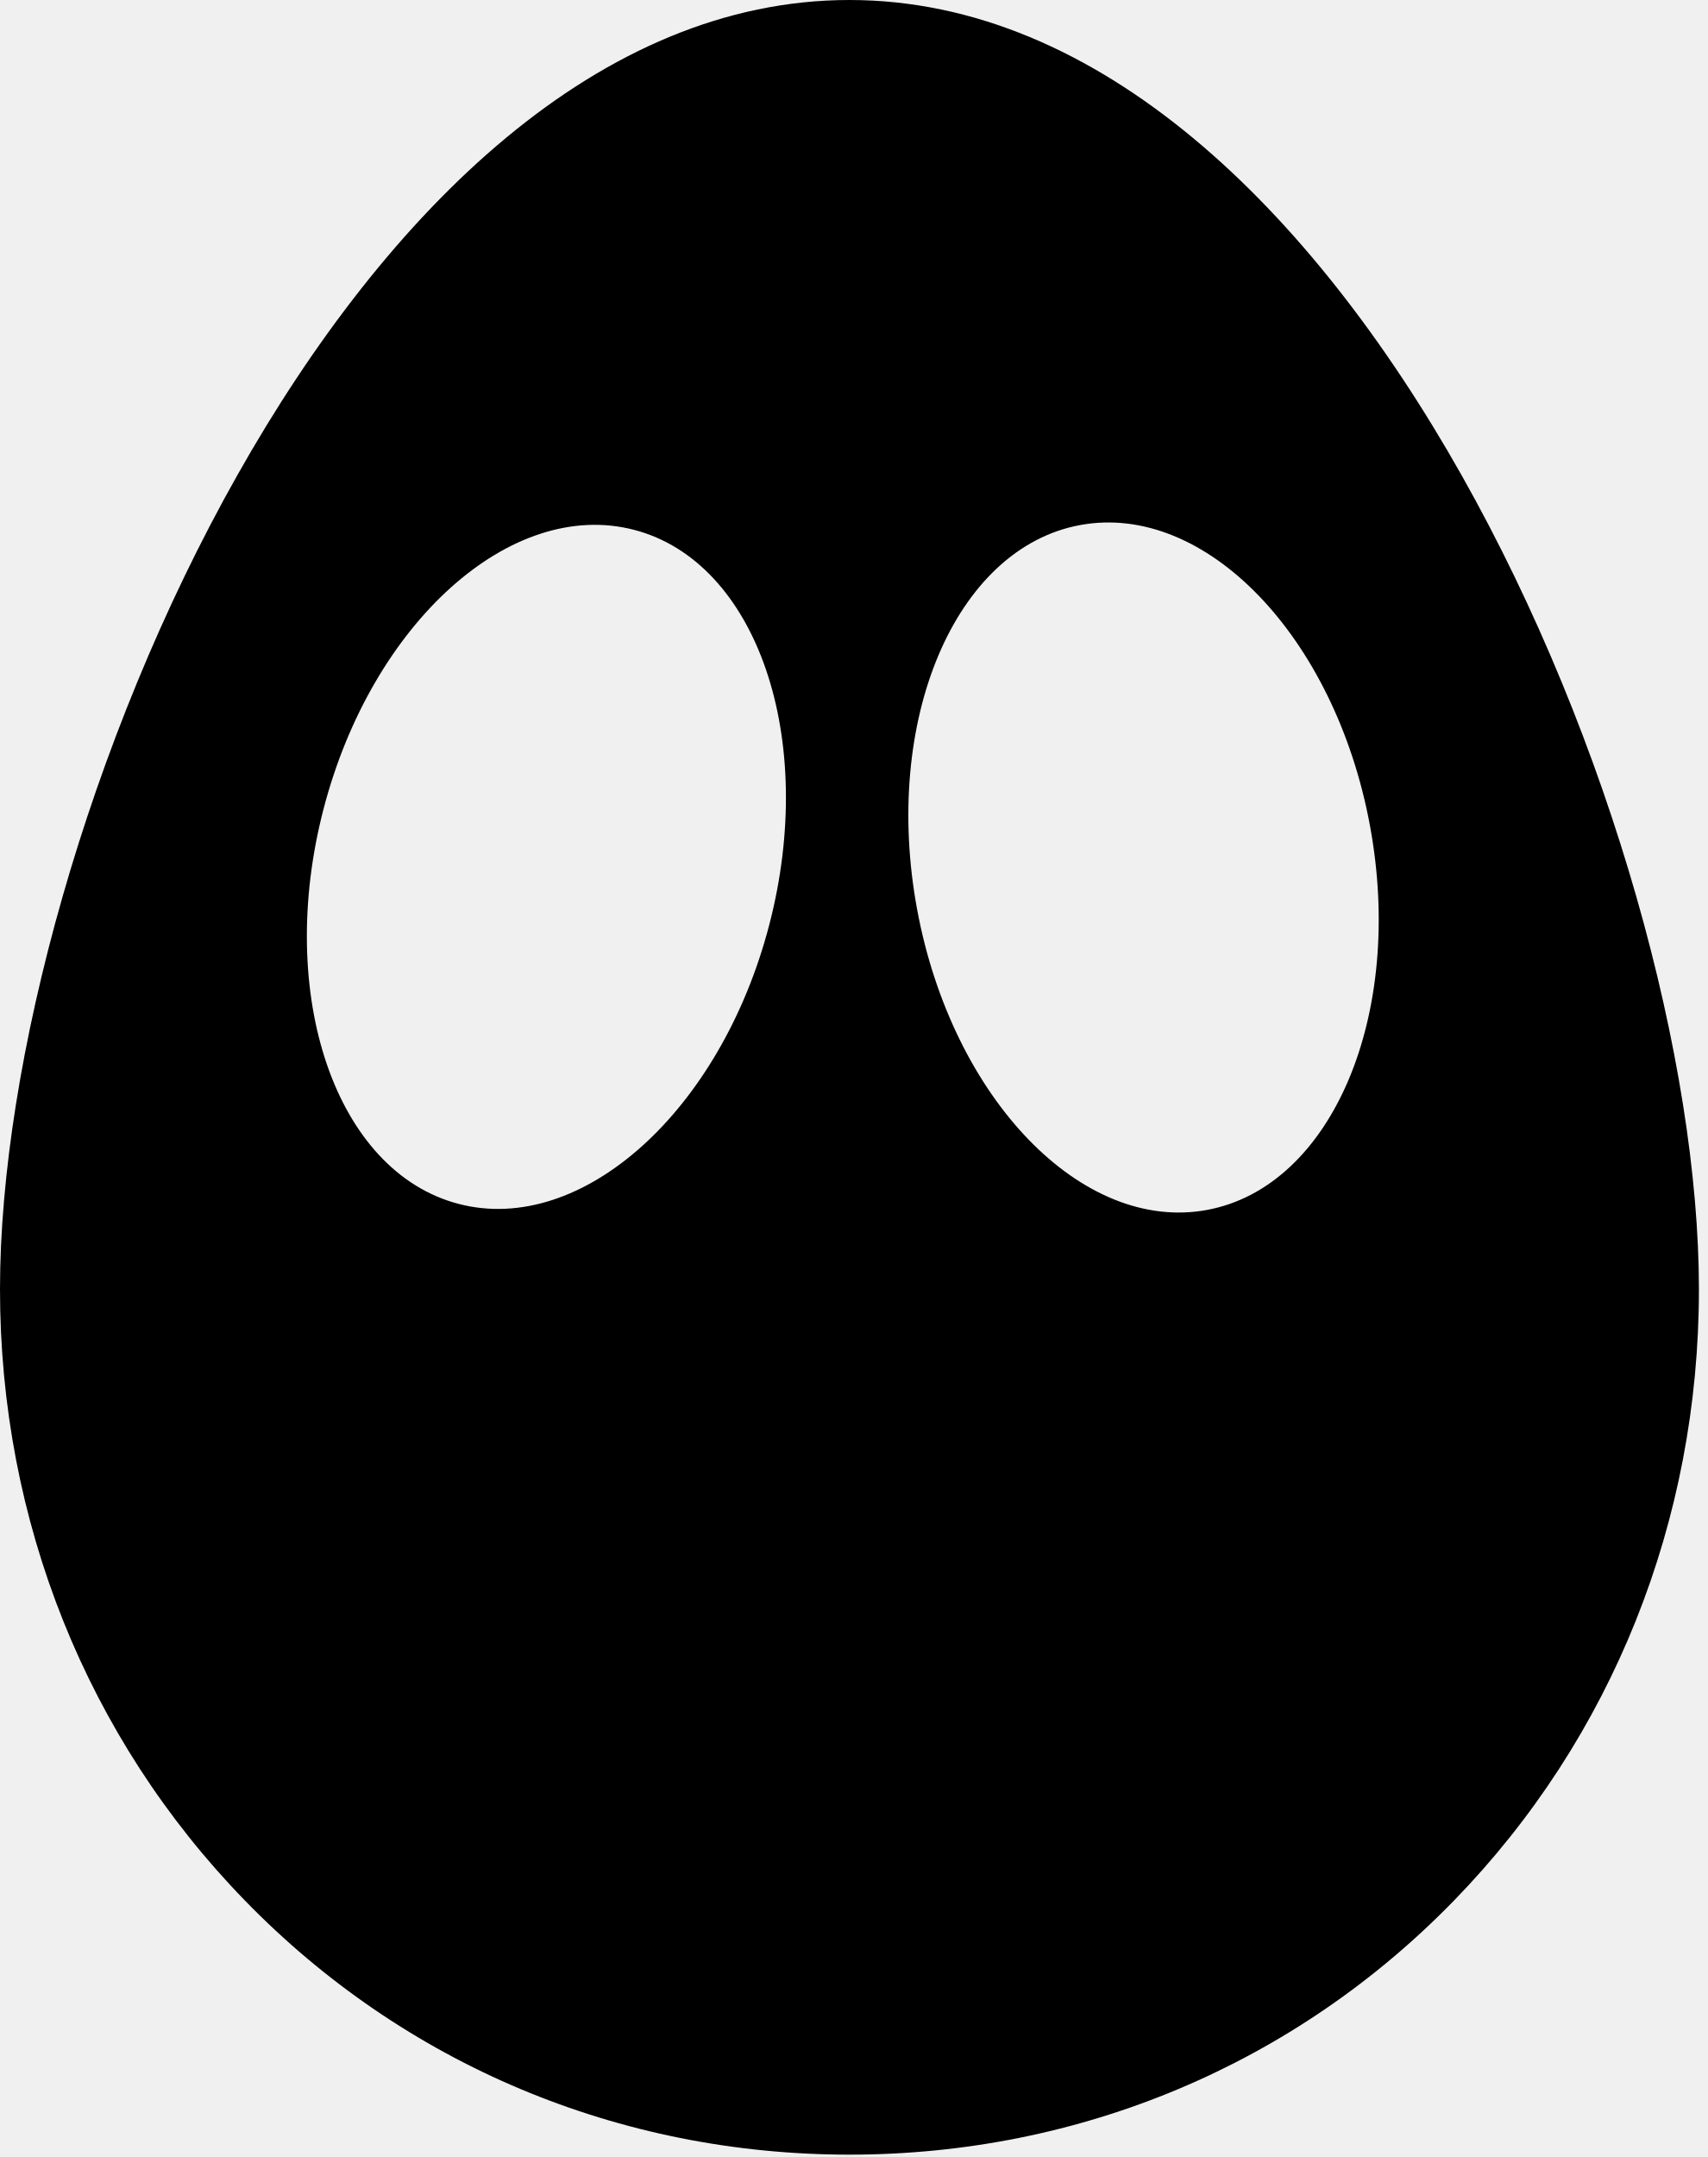
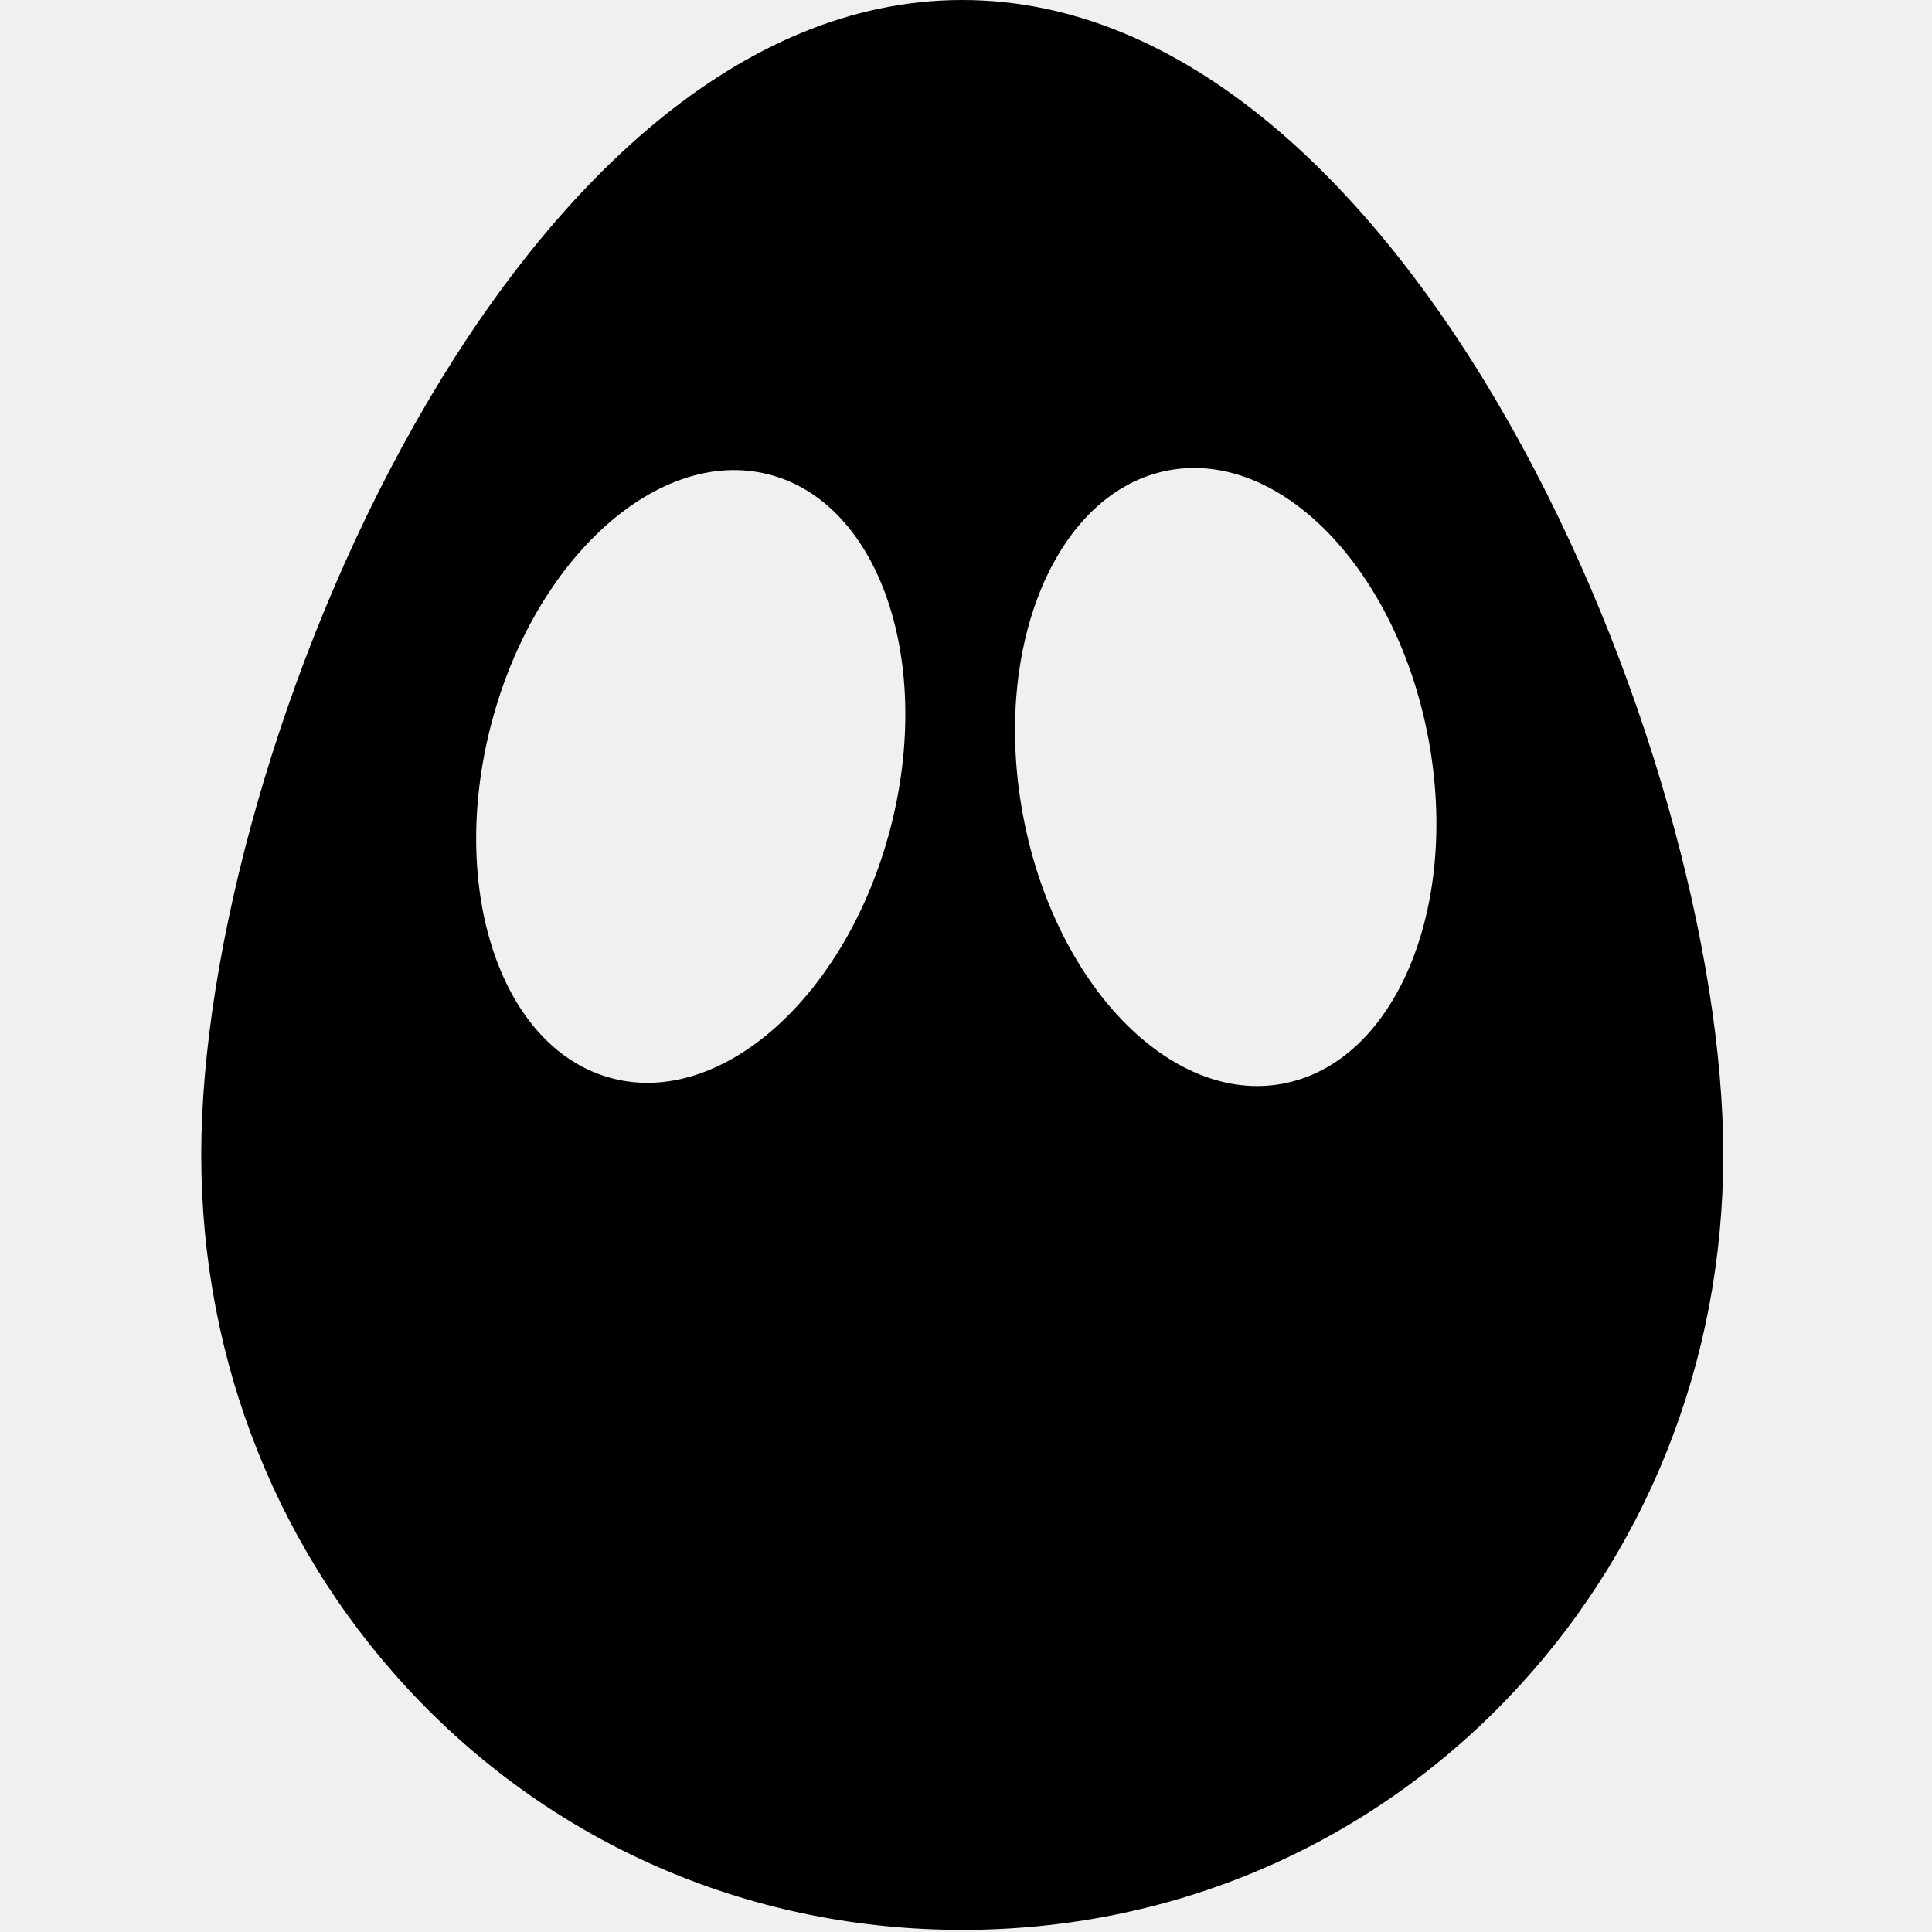
- <svg xmlns="http://www.w3.org/2000/svg" viewBox="0 0 152 192" id="favicon">
+ <svg xmlns="http://www.w3.org/2000/svg" viewBox="-20 0 192 192" id="favicon">
  <style>
        .favicon {
            fill: black;
        }

        @media (prefers-color-scheme: dark) {
            .favicon {
                fill: white;
            }
        }
    </style>
  <path fill-rule="evenodd" clip-rule="evenodd" d="M0 114.762C0 74.451 31.187 0 75.625 0C120.068 0 151.255 74.451 151.256 114.762C151.256 135.385 143.52 154.702 129.469 169.154C115.277 183.751 96.154 191.79 75.625 191.79C55.097 191.79 35.978 183.751 21.787 169.153C7.738 154.701 0 135.385 0 114.762ZM68.486 82.326C64.174 98.895 51.796 110.016 40.839 107.164C29.882 104.313 24.495 88.57 28.807 72.001C33.119 55.432 45.496 44.311 56.453 47.163C67.41 50.014 72.797 65.757 68.486 82.326ZM121.966 73.48C125.088 90.314 118.594 105.634 107.462 107.699C96.33 109.763 84.775 97.791 81.653 80.957C78.531 64.123 85.024 48.803 96.156 46.738C107.288 44.674 118.844 56.647 121.966 73.48Z" class="favicon" />
</svg>
